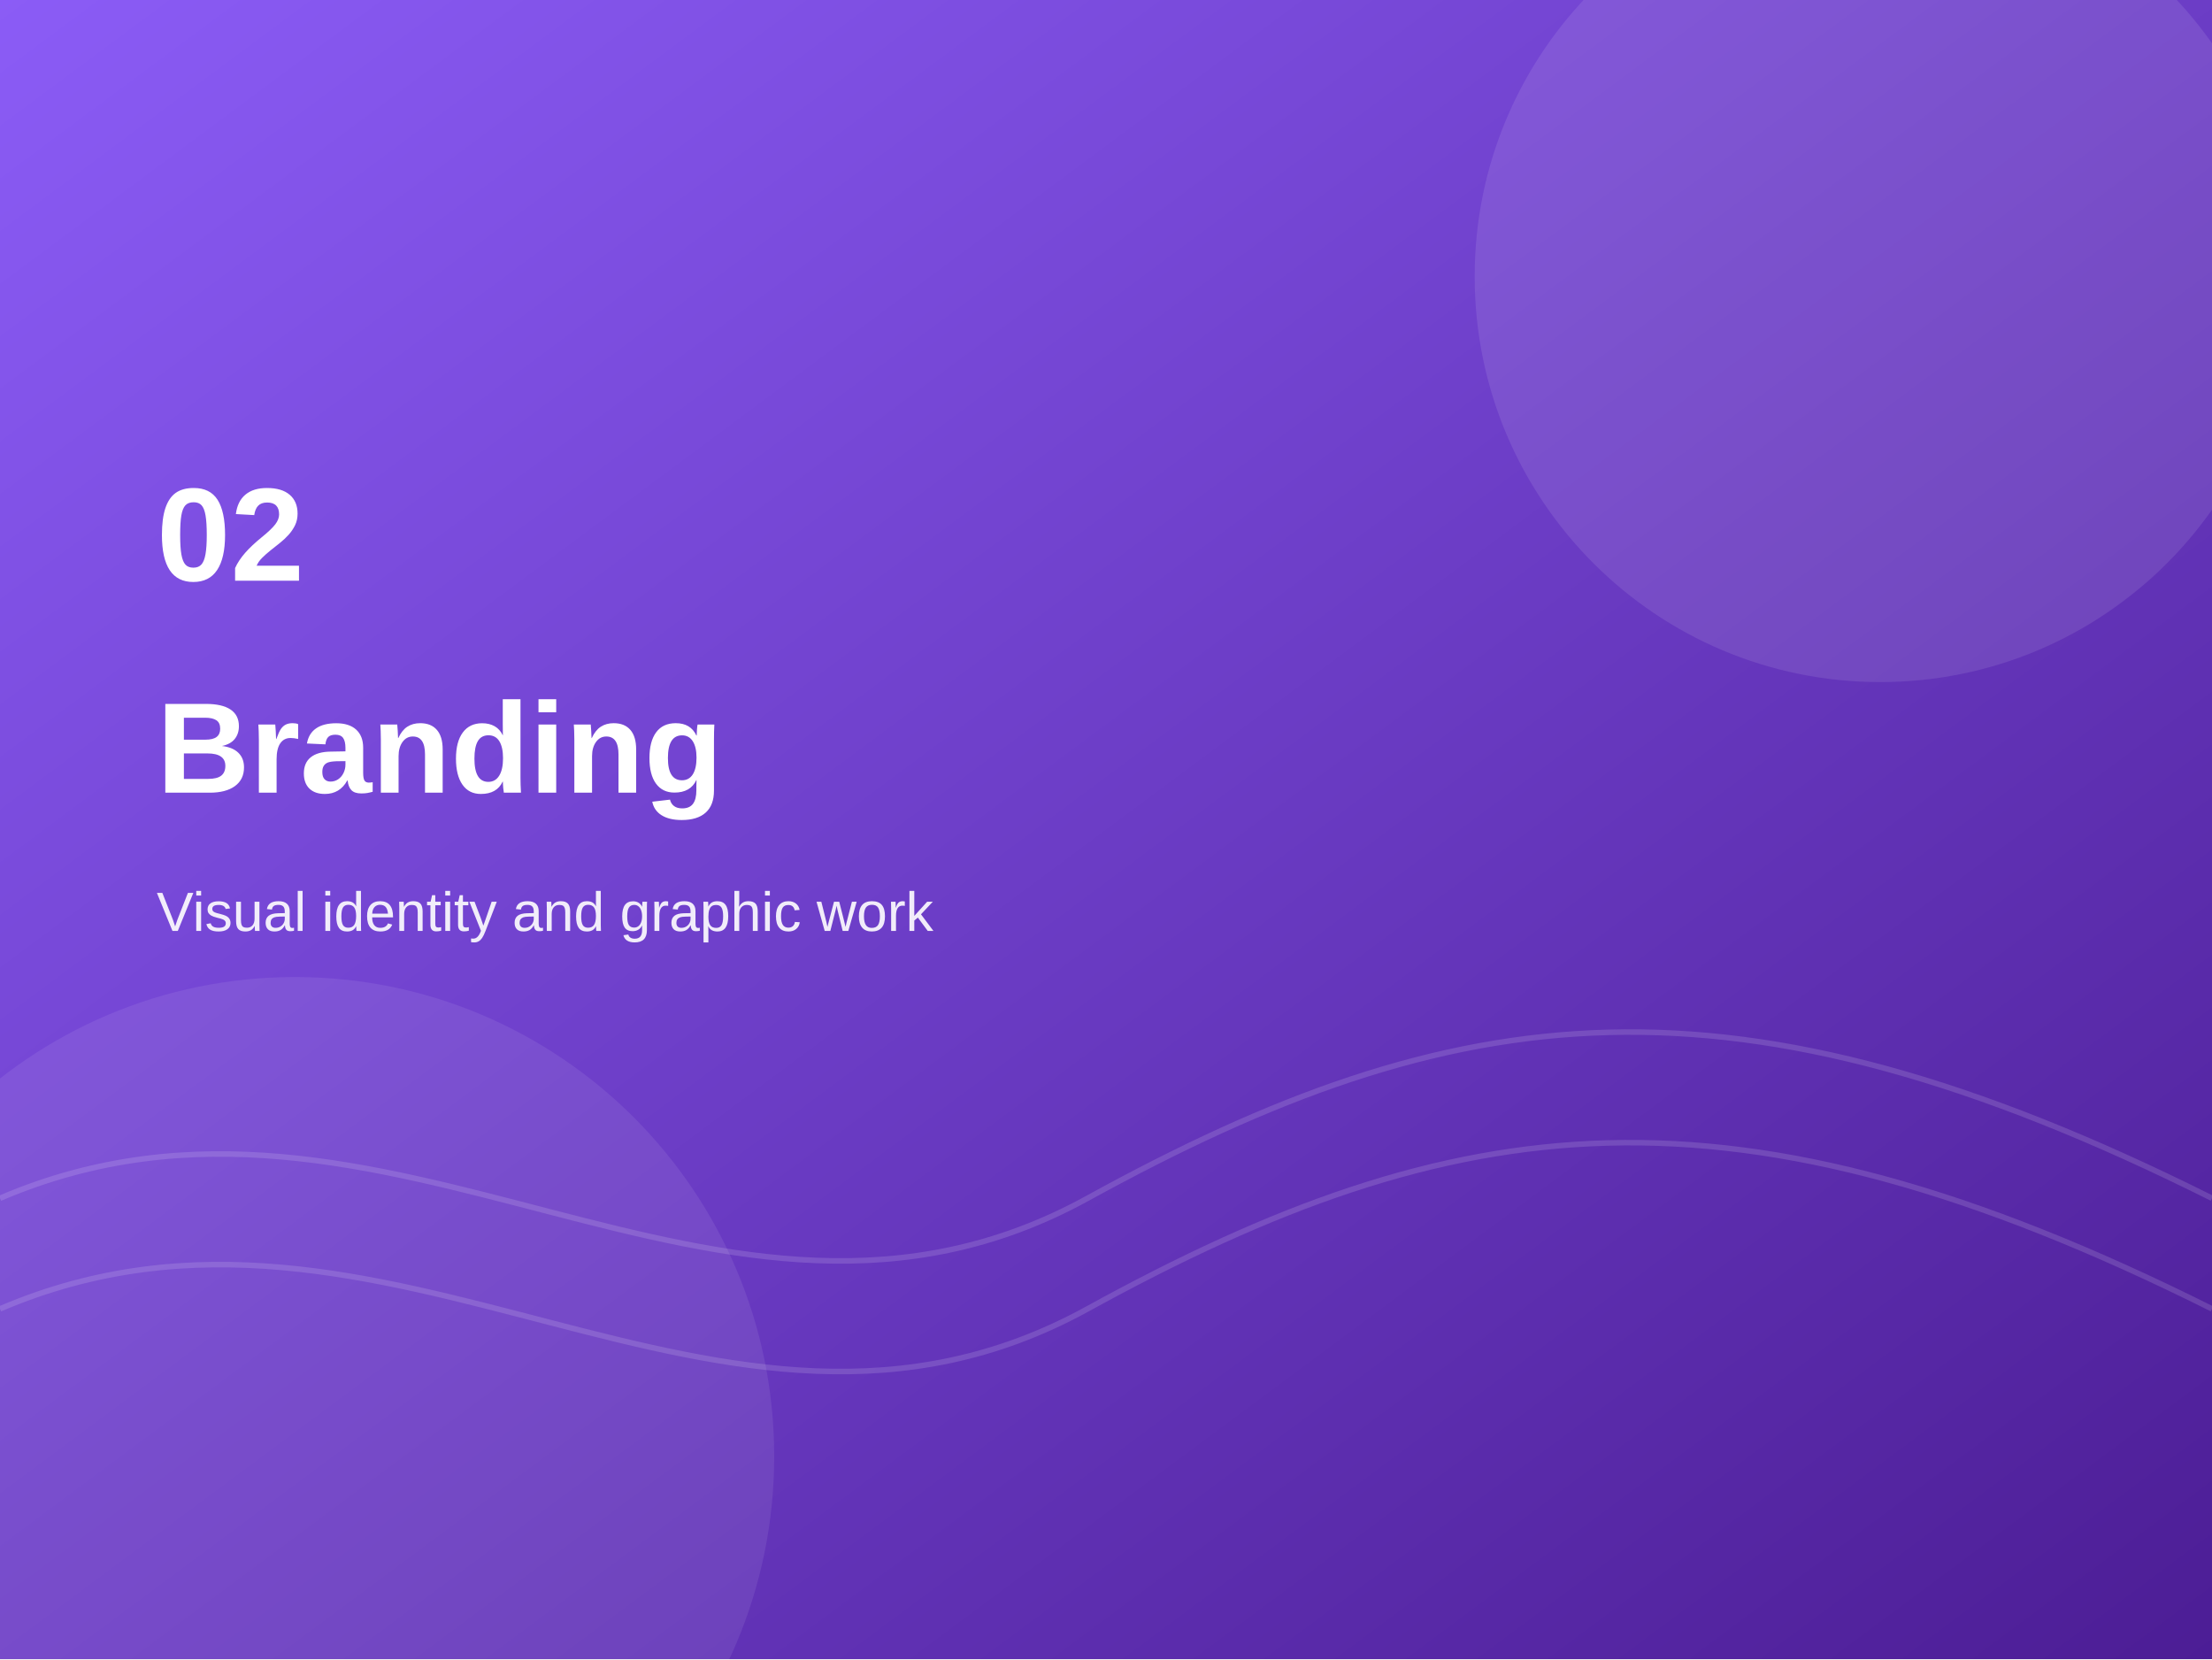
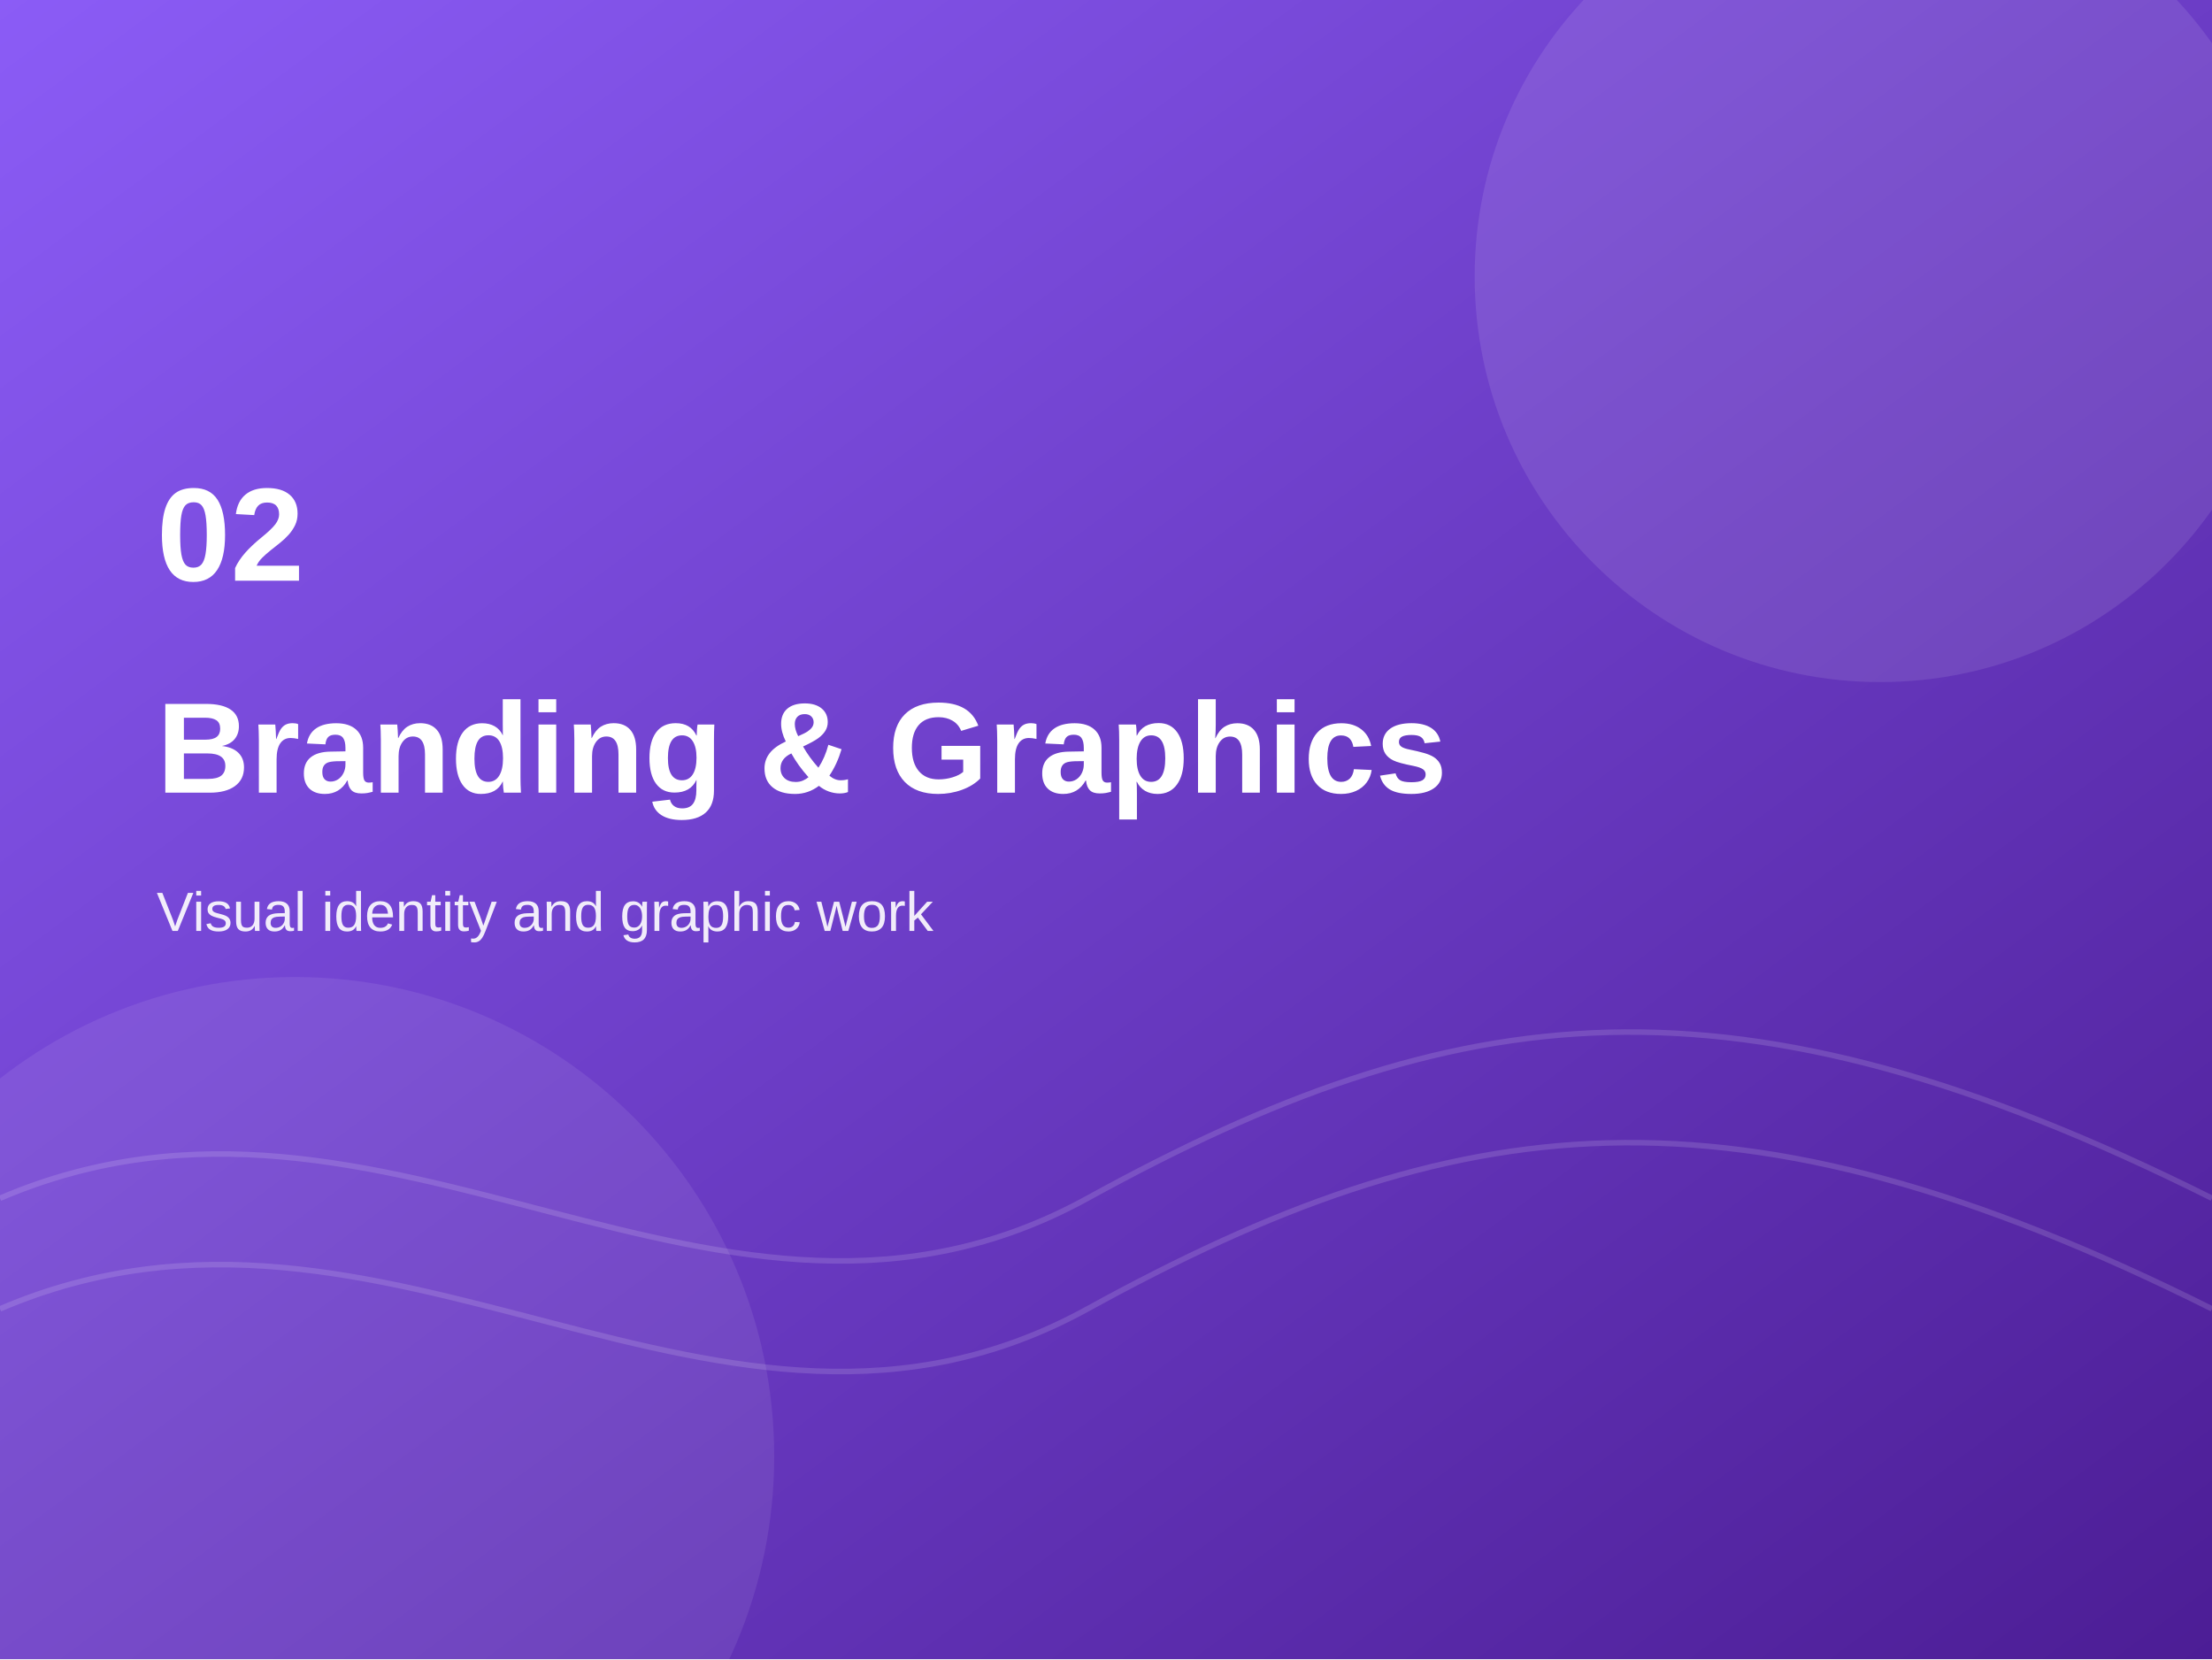
<svg xmlns="http://www.w3.org/2000/svg" width="1200" height="900" viewBox="0 0 1200 900">
  <defs>
    <linearGradient id="g" x1="0" y1="0" x2="1" y2="1">
      <stop offset="0%" stop-color="#8b5cf6" />
      <stop offset="100%" stop-color="#4c1d95" />
    </linearGradient>
  </defs>
  <rect width="1200" height="900" fill="url(#g)" />
  <circle cx="1020" cy="150" r="220" fill="#ffffff" opacity=".10" />
  <circle cx="160" cy="790" r="260" fill="#ffffff" opacity=".08" />
  <g fill="none" stroke="#ffffff" stroke-width="3" opacity=".14">
    <path d="M0 650 C210 560,390 760,590 650 S940 520,1200 650" />
    <path d="M0 710 C210 620,390 820,590 710 S940 580,1200 710" />
  </g>
  <text x="85" y="315" font-family="Arial, sans-serif" font-size="72" font-weight="700" fill="#ffffff">02</text>
-   <text x="85" y="430" font-family="Arial, sans-serif" font-size="70" font-weight="700" fill="#ffffff">Branding</text>
+   <text x="85" y="430" font-family="Arial, sans-serif" font-size="70" font-weight="700" fill="#ffffff">Branding &amp; Graphics</text>
  <text x="85" y="505" font-family="Arial, sans-serif" font-size="30" fill="#ffffff" opacity=".9">Visual identity and graphic work</text>
</svg>
